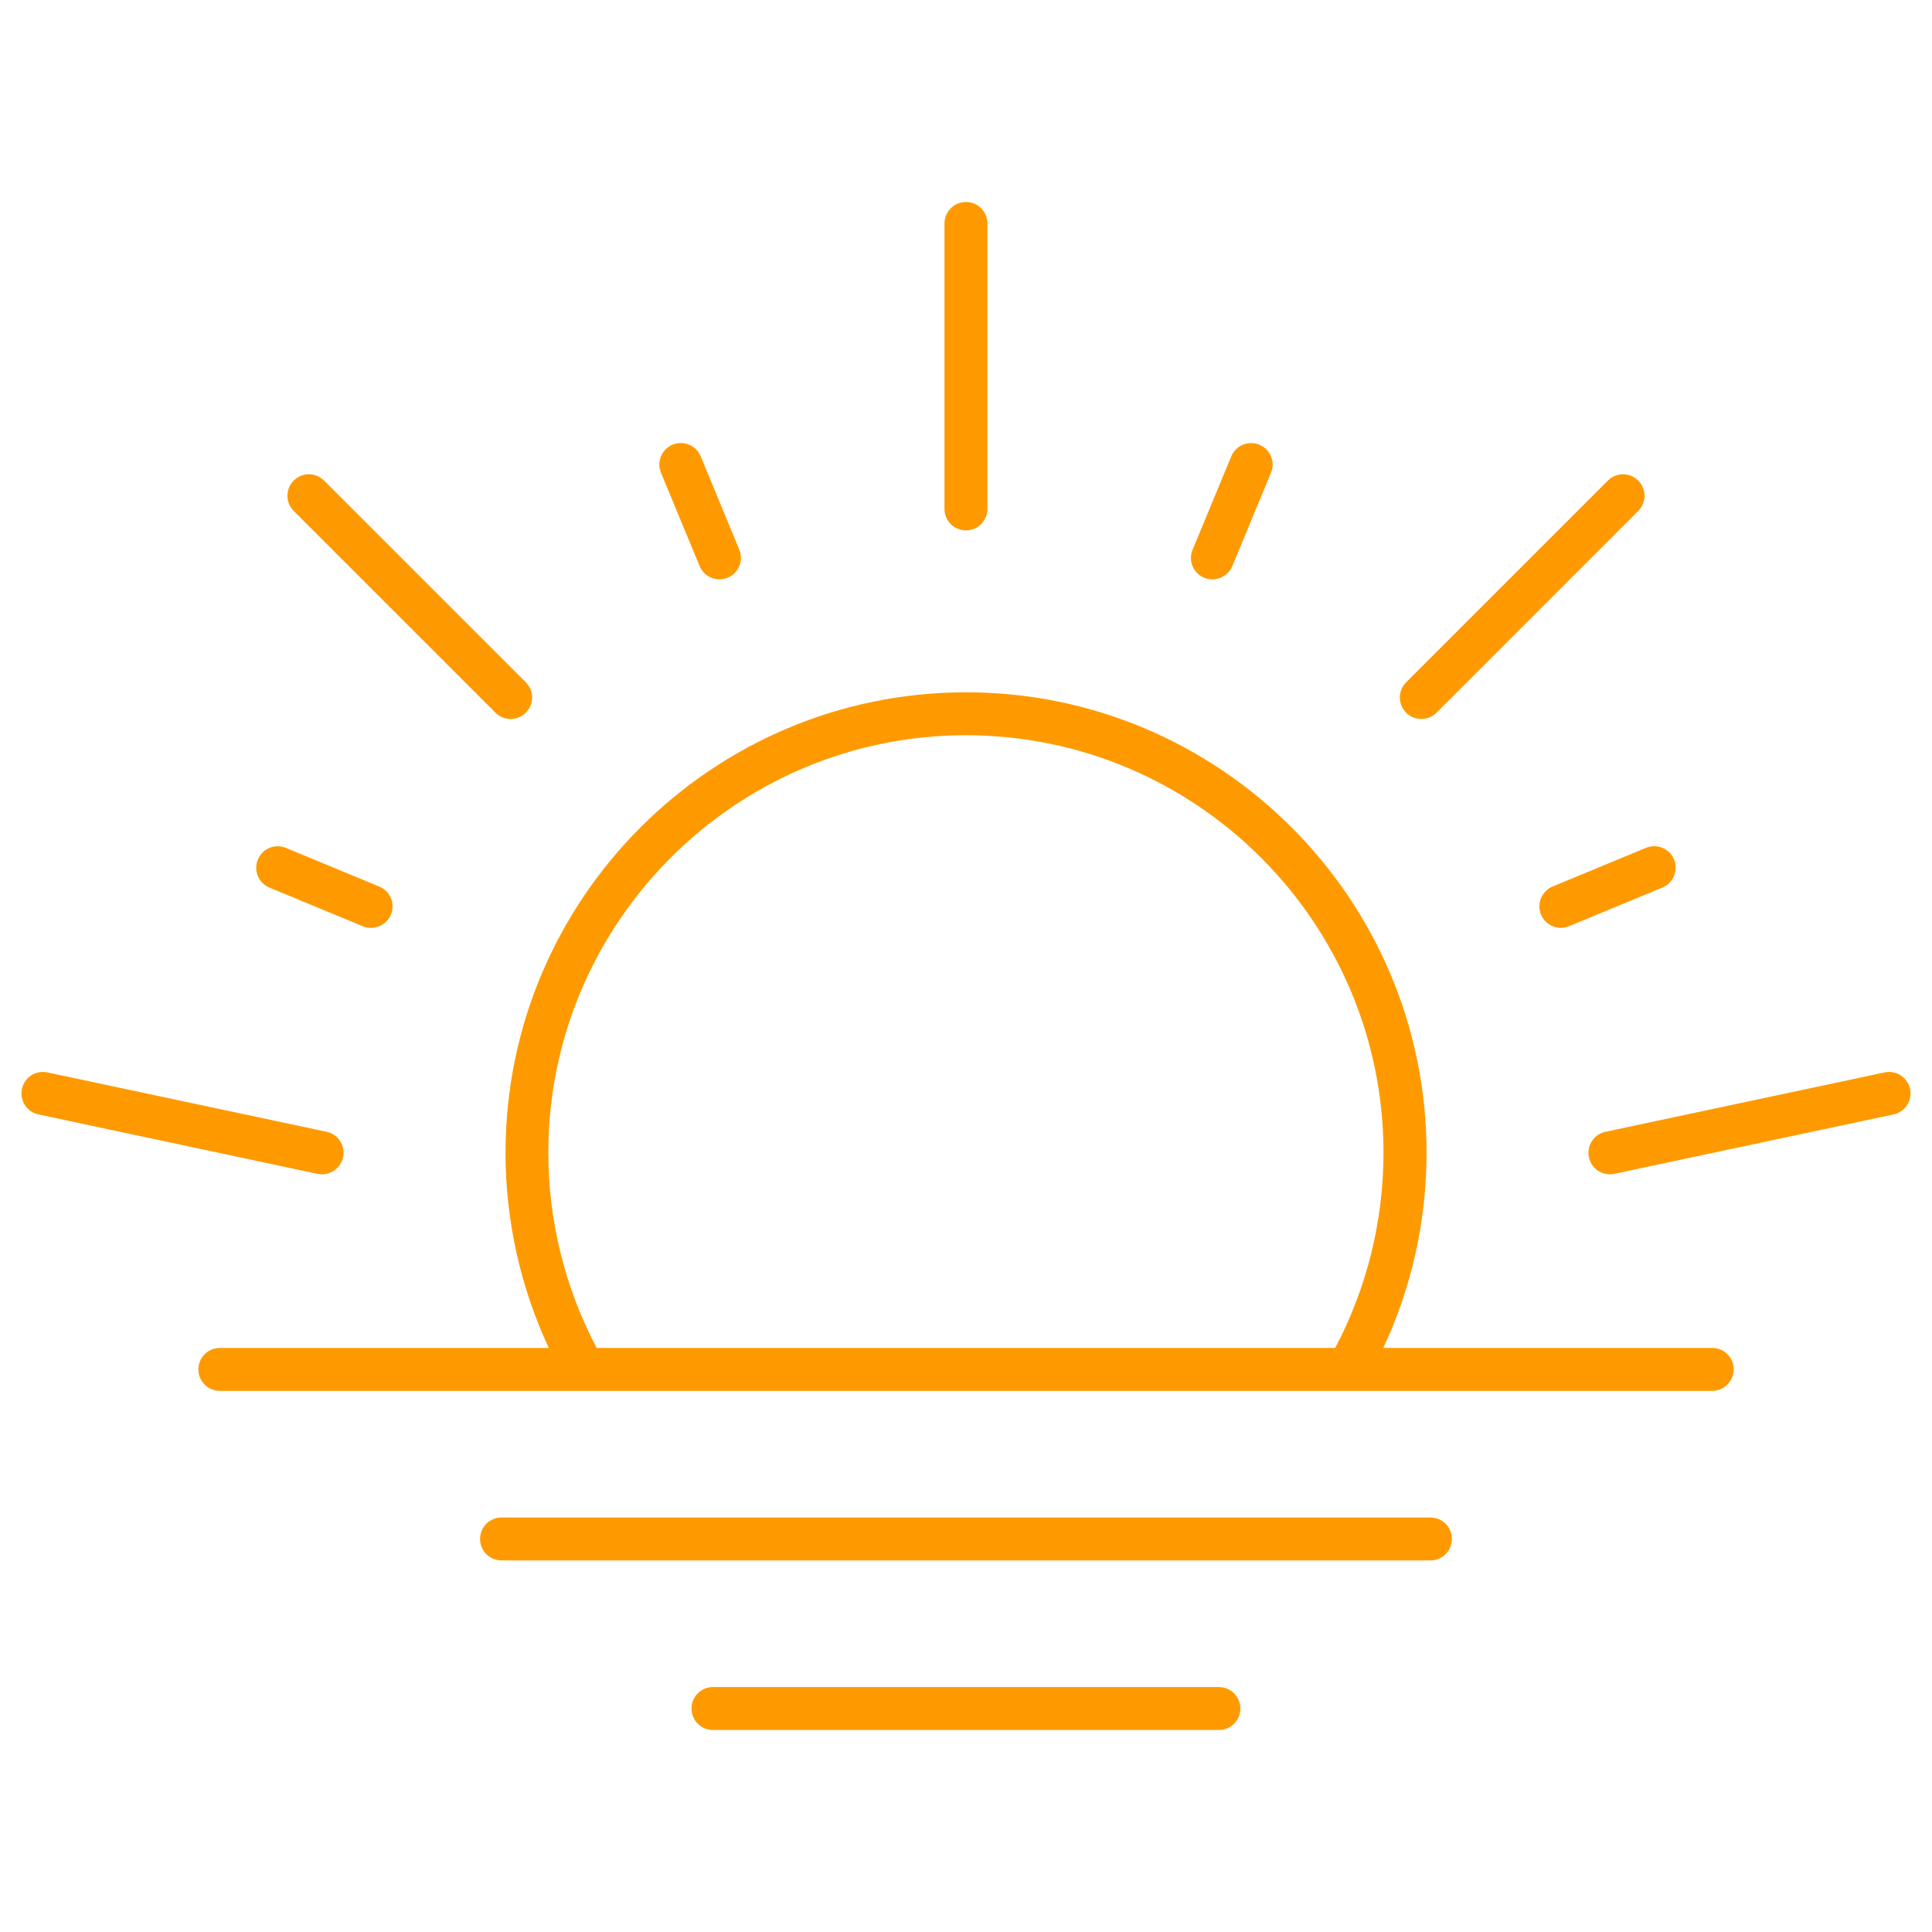
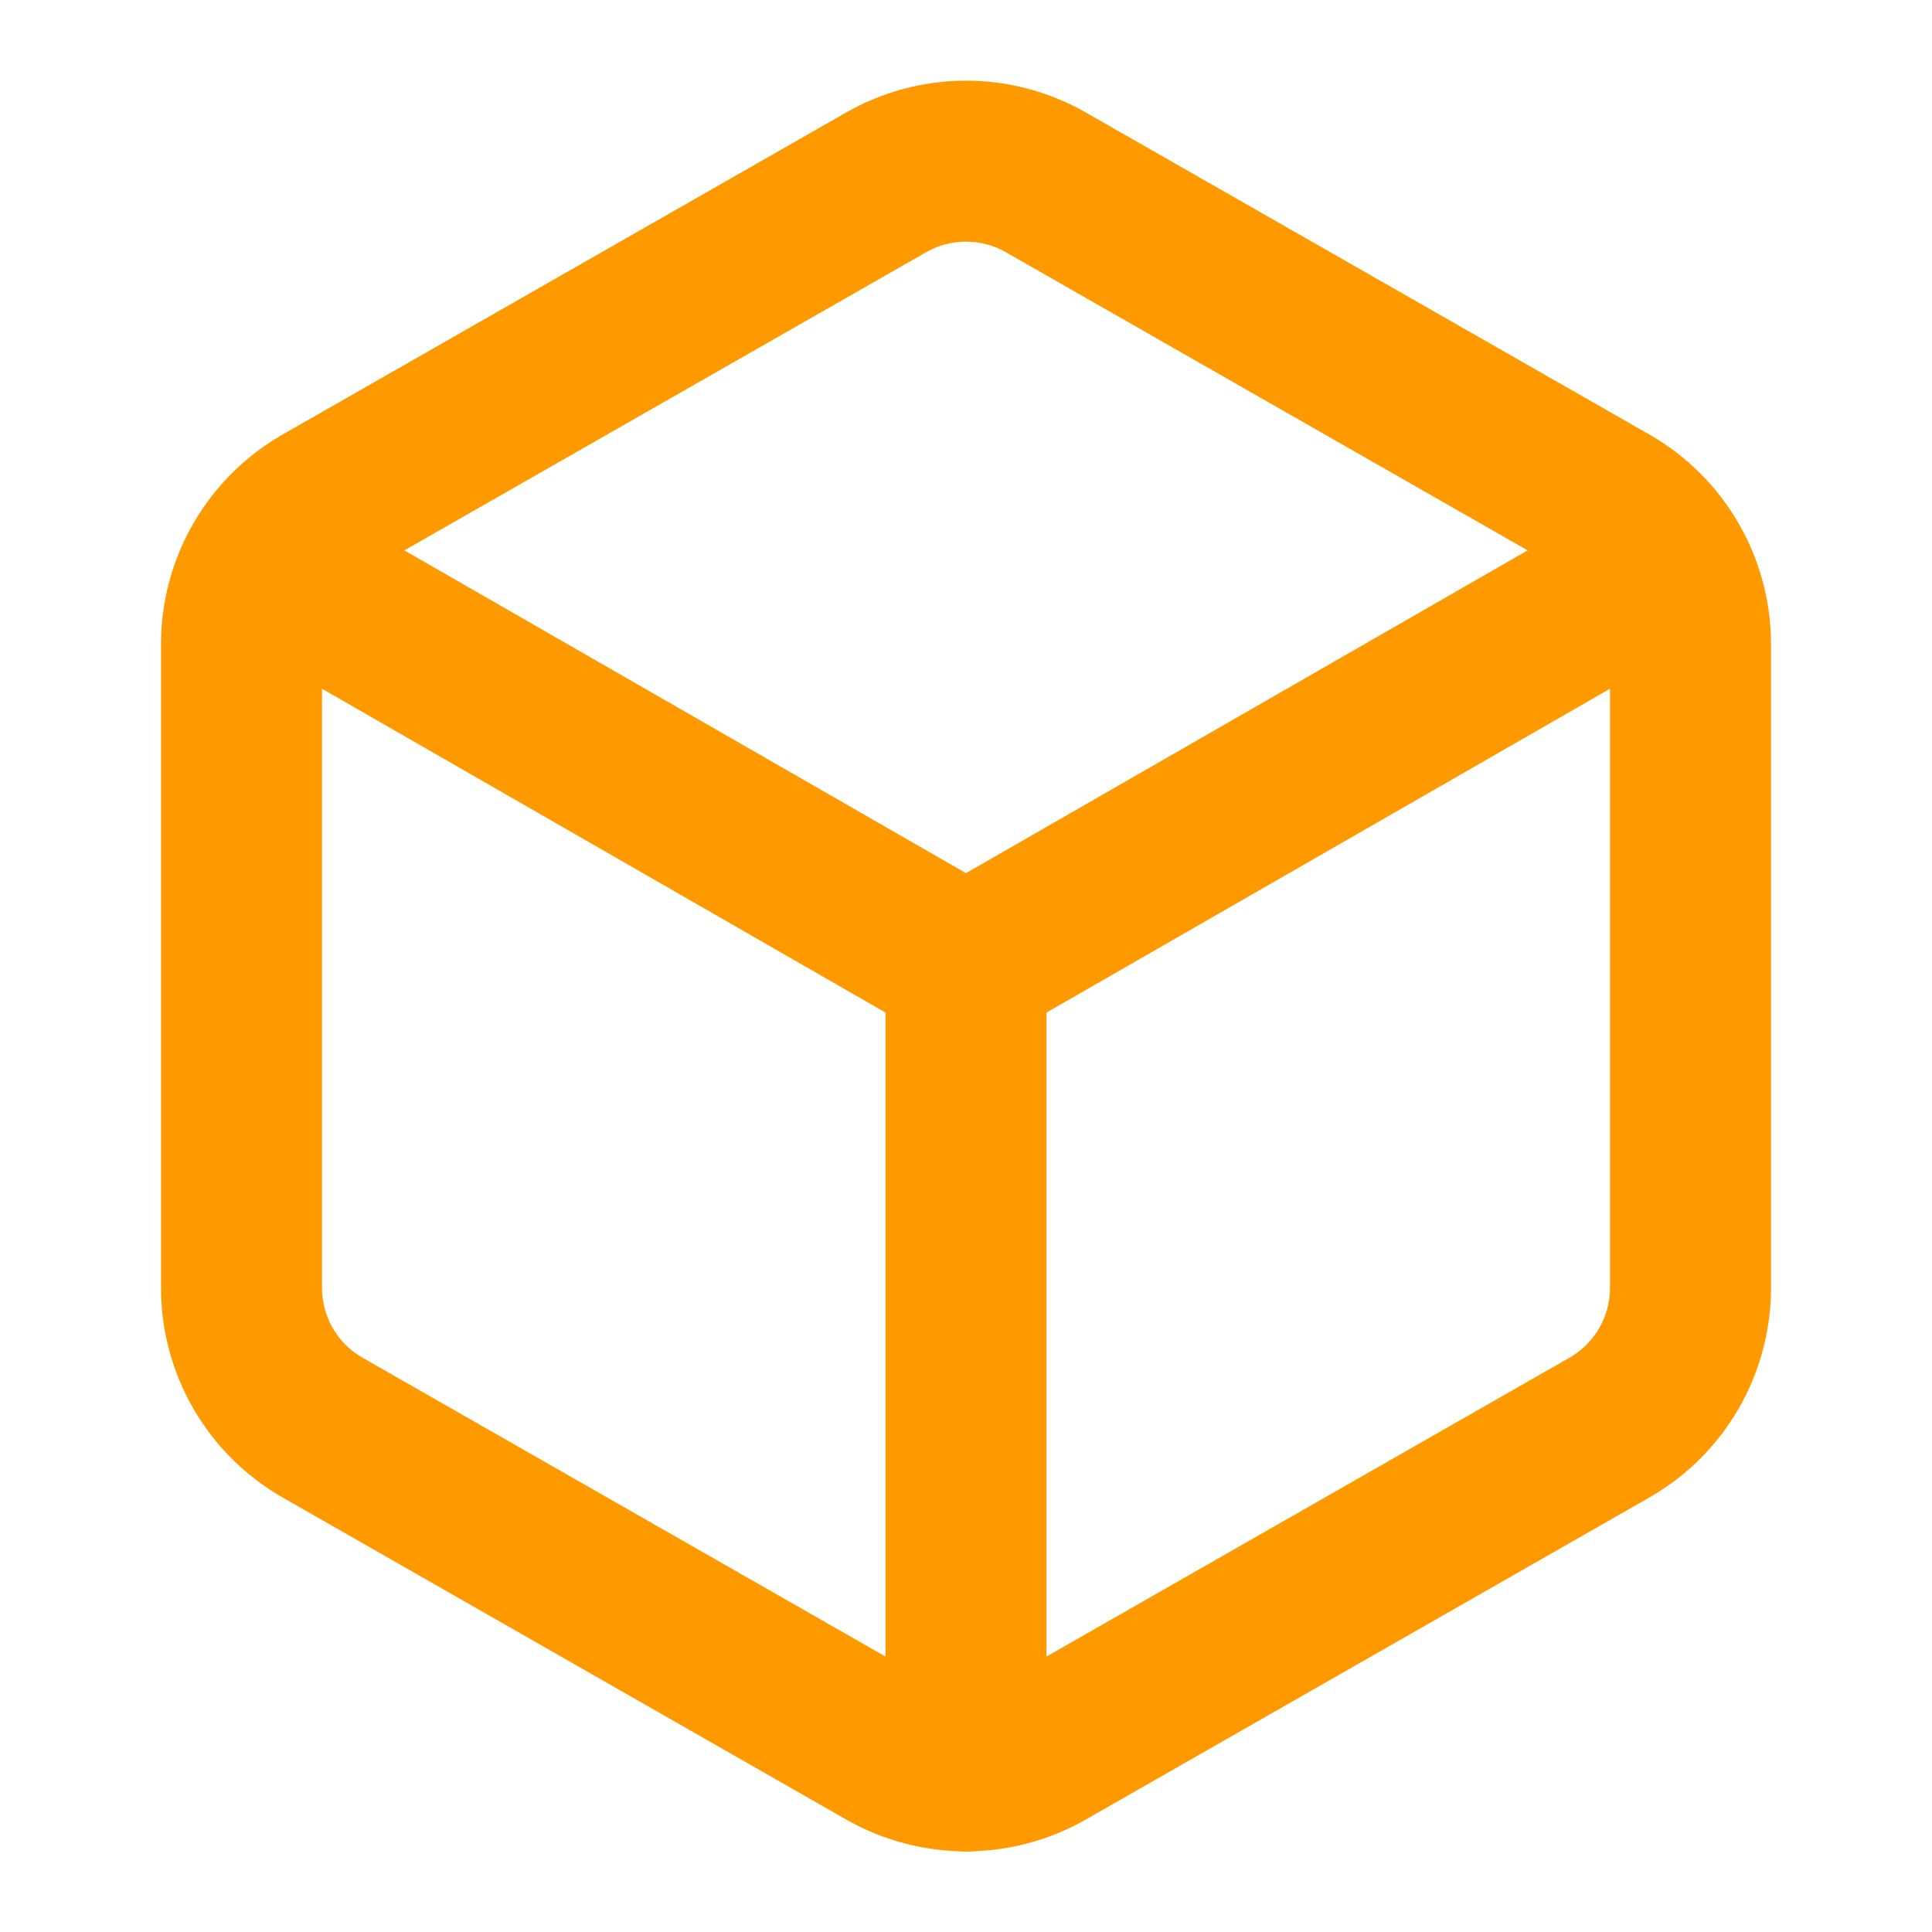
- <svg xmlns="http://www.w3.org/2000/svg" version="1.1" viewBox="0 0 90 90">
-   <path d="M 56.784 80.59 L 33.214 80.59 C 32.659 80.59 32.214 80.144 32.214 79.59 C 32.214 79.035 32.659 78.59 33.214 78.59 L 56.78 78.59 C 57.335 78.59 57.78 79.035 57.78 79.59 C 57.784 80.14 57.335 80.59 56.784 80.59 L 56.784 80.59 Z M 66.636 72.691 L 23.363 72.691 C 22.808 72.691 22.363 72.246 22.363 71.691 C 22.363 71.137 22.808 70.691 23.363 70.691 L 66.636 70.691 C 67.19 70.691 67.636 71.137 67.636 71.691 C 67.636 72.242 67.19 72.691 66.636 72.691 Z M 79.757 64.793 L 10.241 64.793 C 9.686 64.793 9.241 64.347 9.241 63.793 C 9.241 63.238 9.686 62.793 10.241 62.793 L 25.565 62.793 C 24.244 59.965 23.549 56.847 23.549 53.703 C 23.549 41.875 33.17 32.25 45.002 32.25 C 56.83 32.25 66.455 41.871 66.455 53.703 C 66.455 56.847 65.764 59.965 64.439 62.793 L 79.763 62.793 C 80.318 62.793 80.763 63.238 80.763 63.793 C 80.756 64.344 80.31 64.793 79.756 64.793 L 79.757 64.793 Z M 27.796 62.793 L 62.198 62.793 C 63.67 60.012 64.448 56.875 64.448 53.703 C 64.448 42.976 55.721 34.25 44.995 34.25 C 34.268 34.25 25.542 42.977 25.542 53.703 C 25.545 56.871 26.323 60.008 27.795 62.793 L 27.796 62.793 Z M 74.995 54.703 C 74.534 54.703 74.116 54.383 74.018 53.91 C 73.905 53.371 74.248 52.84 74.788 52.723 L 87.792 49.957 C 88.327 49.844 88.862 50.187 88.979 50.726 C 89.092 51.266 88.749 51.797 88.21 51.914 L 75.206 54.68 C 75.131 54.695 75.065 54.703 74.995 54.703 L 74.995 54.703 Z M 15.003 54.703 C 14.932 54.703 14.862 54.695 14.792 54.683 L 1.792 51.914 C 1.253 51.801 0.905 51.269 1.022 50.726 C 1.135 50.187 1.667 49.844 2.21 49.957 L 15.214 52.723 C 15.753 52.836 16.1 53.367 15.983 53.91 C 15.882 54.379 15.464 54.703 15.003 54.703 L 15.003 54.703 Z M 72.714 43.223 C 72.319 43.223 71.948 42.993 71.788 42.606 C 71.577 42.094 71.819 41.508 72.327 41.297 L 76.675 39.496 C 77.182 39.285 77.772 39.528 77.983 40.035 C 78.194 40.547 77.952 41.133 77.444 41.344 L 73.096 43.145 C 72.967 43.2 72.839 43.223 72.714 43.223 L 72.714 43.223 Z M 17.284 43.223 C 17.155 43.223 17.026 43.2 16.901 43.149 L 12.553 41.348 C 12.041 41.137 11.799 40.551 12.014 40.039 C 12.225 39.528 12.815 39.285 13.323 39.5 L 17.67 41.301 C 18.182 41.512 18.424 42.098 18.209 42.61 C 18.049 42.989 17.678 43.223 17.284 43.223 L 17.284 43.223 Z M 66.21 33.492 C 65.952 33.492 65.698 33.395 65.503 33.2 C 65.112 32.809 65.112 32.176 65.503 31.785 L 74.901 22.387 C 75.292 21.996 75.924 21.996 76.315 22.387 C 76.706 22.778 76.706 23.41 76.315 23.801 L 66.917 33.2 C 66.721 33.395 66.467 33.492 66.21 33.492 L 66.21 33.492 Z M 23.788 33.492 C 23.53 33.492 23.276 33.395 23.081 33.2 L 13.682 23.801 C 13.292 23.411 13.292 22.778 13.682 22.387 C 14.073 21.996 14.706 21.996 15.096 22.387 L 24.495 31.785 C 24.885 32.176 24.885 32.809 24.495 33.2 C 24.299 33.395 24.045 33.492 23.788 33.492 L 23.788 33.492 Z M 56.479 26.989 C 56.35 26.989 56.221 26.965 56.096 26.914 C 55.584 26.703 55.342 26.118 55.557 25.606 L 57.358 21.258 C 57.568 20.746 58.158 20.504 58.666 20.719 C 59.178 20.93 59.42 21.516 59.205 22.028 L 57.404 26.375 C 57.24 26.758 56.869 26.989 56.479 26.989 L 56.479 26.989 Z M 33.518 26.989 C 33.123 26.989 32.752 26.758 32.592 26.371 L 30.791 22.024 C 30.58 21.512 30.822 20.926 31.33 20.715 C 31.838 20.504 32.428 20.746 32.639 21.254 L 34.439 25.602 C 34.65 26.114 34.408 26.7 33.9 26.91 C 33.775 26.965 33.646 26.989 33.518 26.989 L 33.518 26.989 Z M 44.998 24.707 C 44.443 24.707 43.998 24.262 43.998 23.707 L 43.998 10.41 C 43.998 9.856 44.443 9.41 44.998 9.41 C 45.552 9.41 45.998 9.856 45.998 10.41 L 45.998 23.703 C 45.998 24.258 45.552 24.707 44.998 24.707 L 44.998 24.707 Z" style="fill: rgb(254, 154, 0);" />
+ <svg xmlns="http://www.w3.org/2000/svg" width="24" height="24" viewBox="0 0 24 24" fill="none" stroke="rgb(254, 154, 0)" stroke-width="2" stroke-linecap="round" stroke-linejoin="round" class="lucide lucide-box">
+   <path d="M21 8a2 2 0 0 0-1-1.73l-7-4a2 2 0 0 0-2 0l-7 4A2 2 0 0 0 3 8v8a2 2 0 0 0 1 1.73l7 4a2 2 0 0 0 2 0l7-4A2 2 0 0 0 21 16Z" />
+   <path d="m3.3 7 8.7 5 8.7-5" />
+   <path d="M12 22V12" />
</svg>
